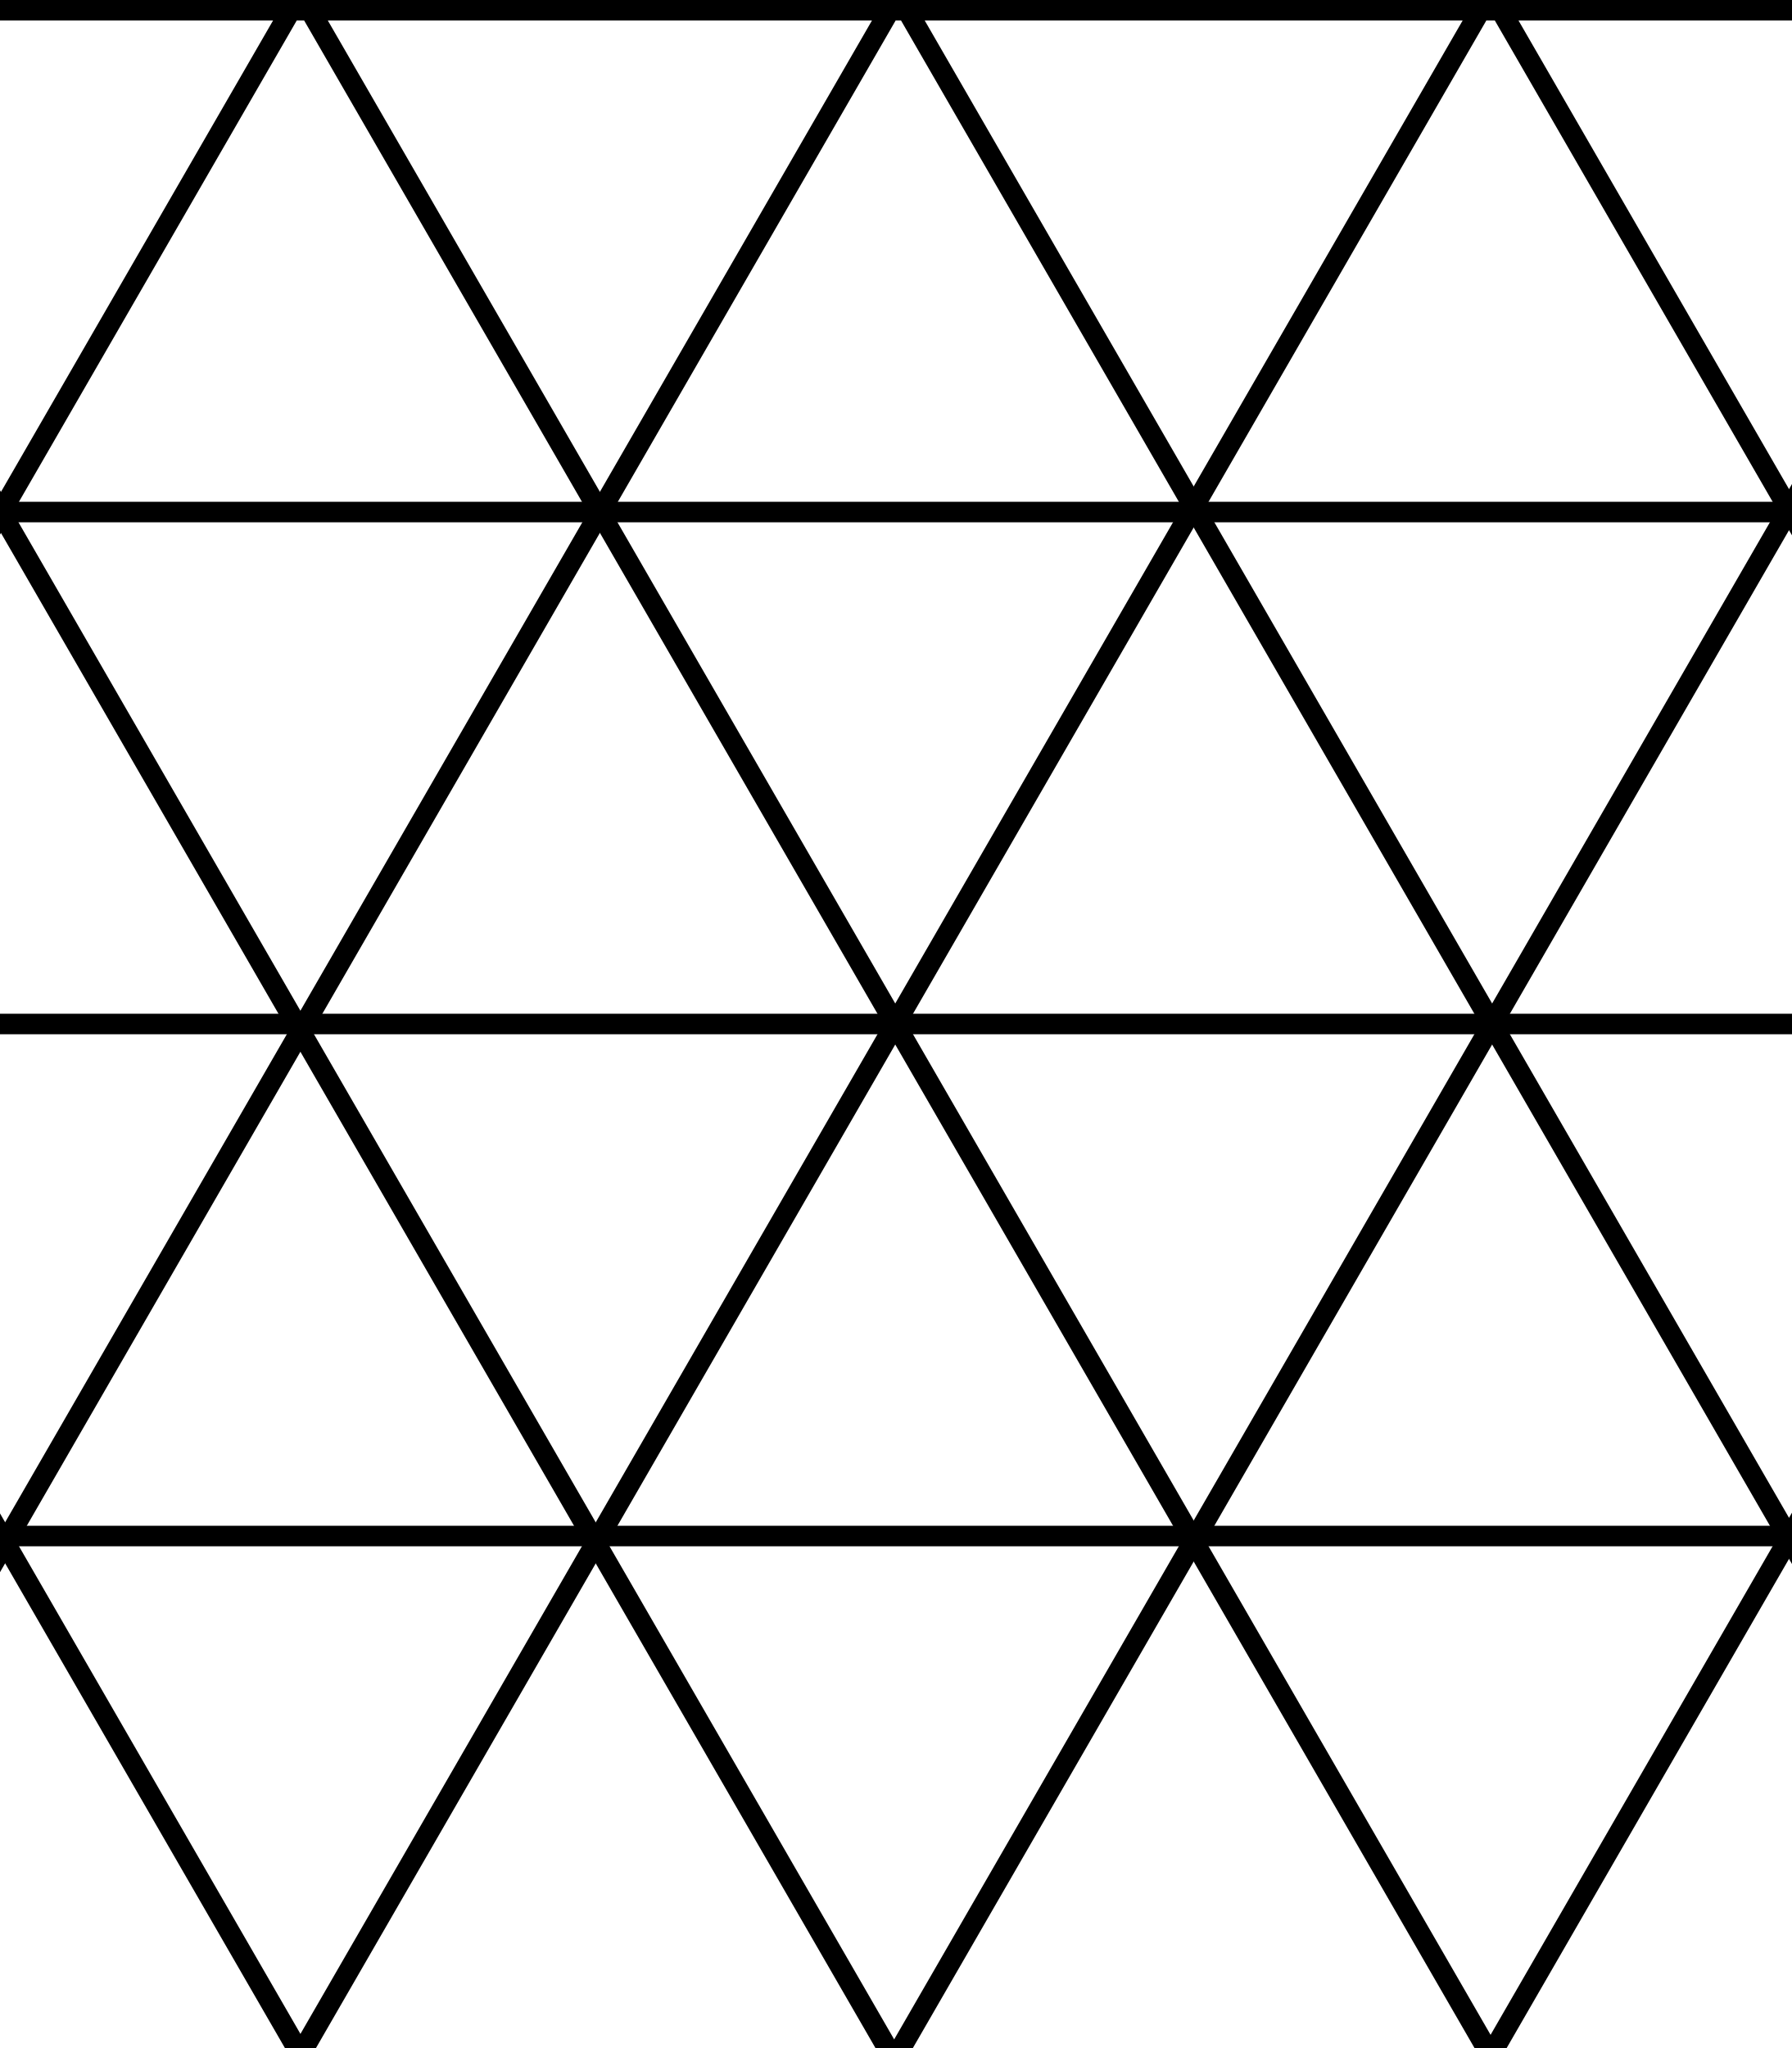
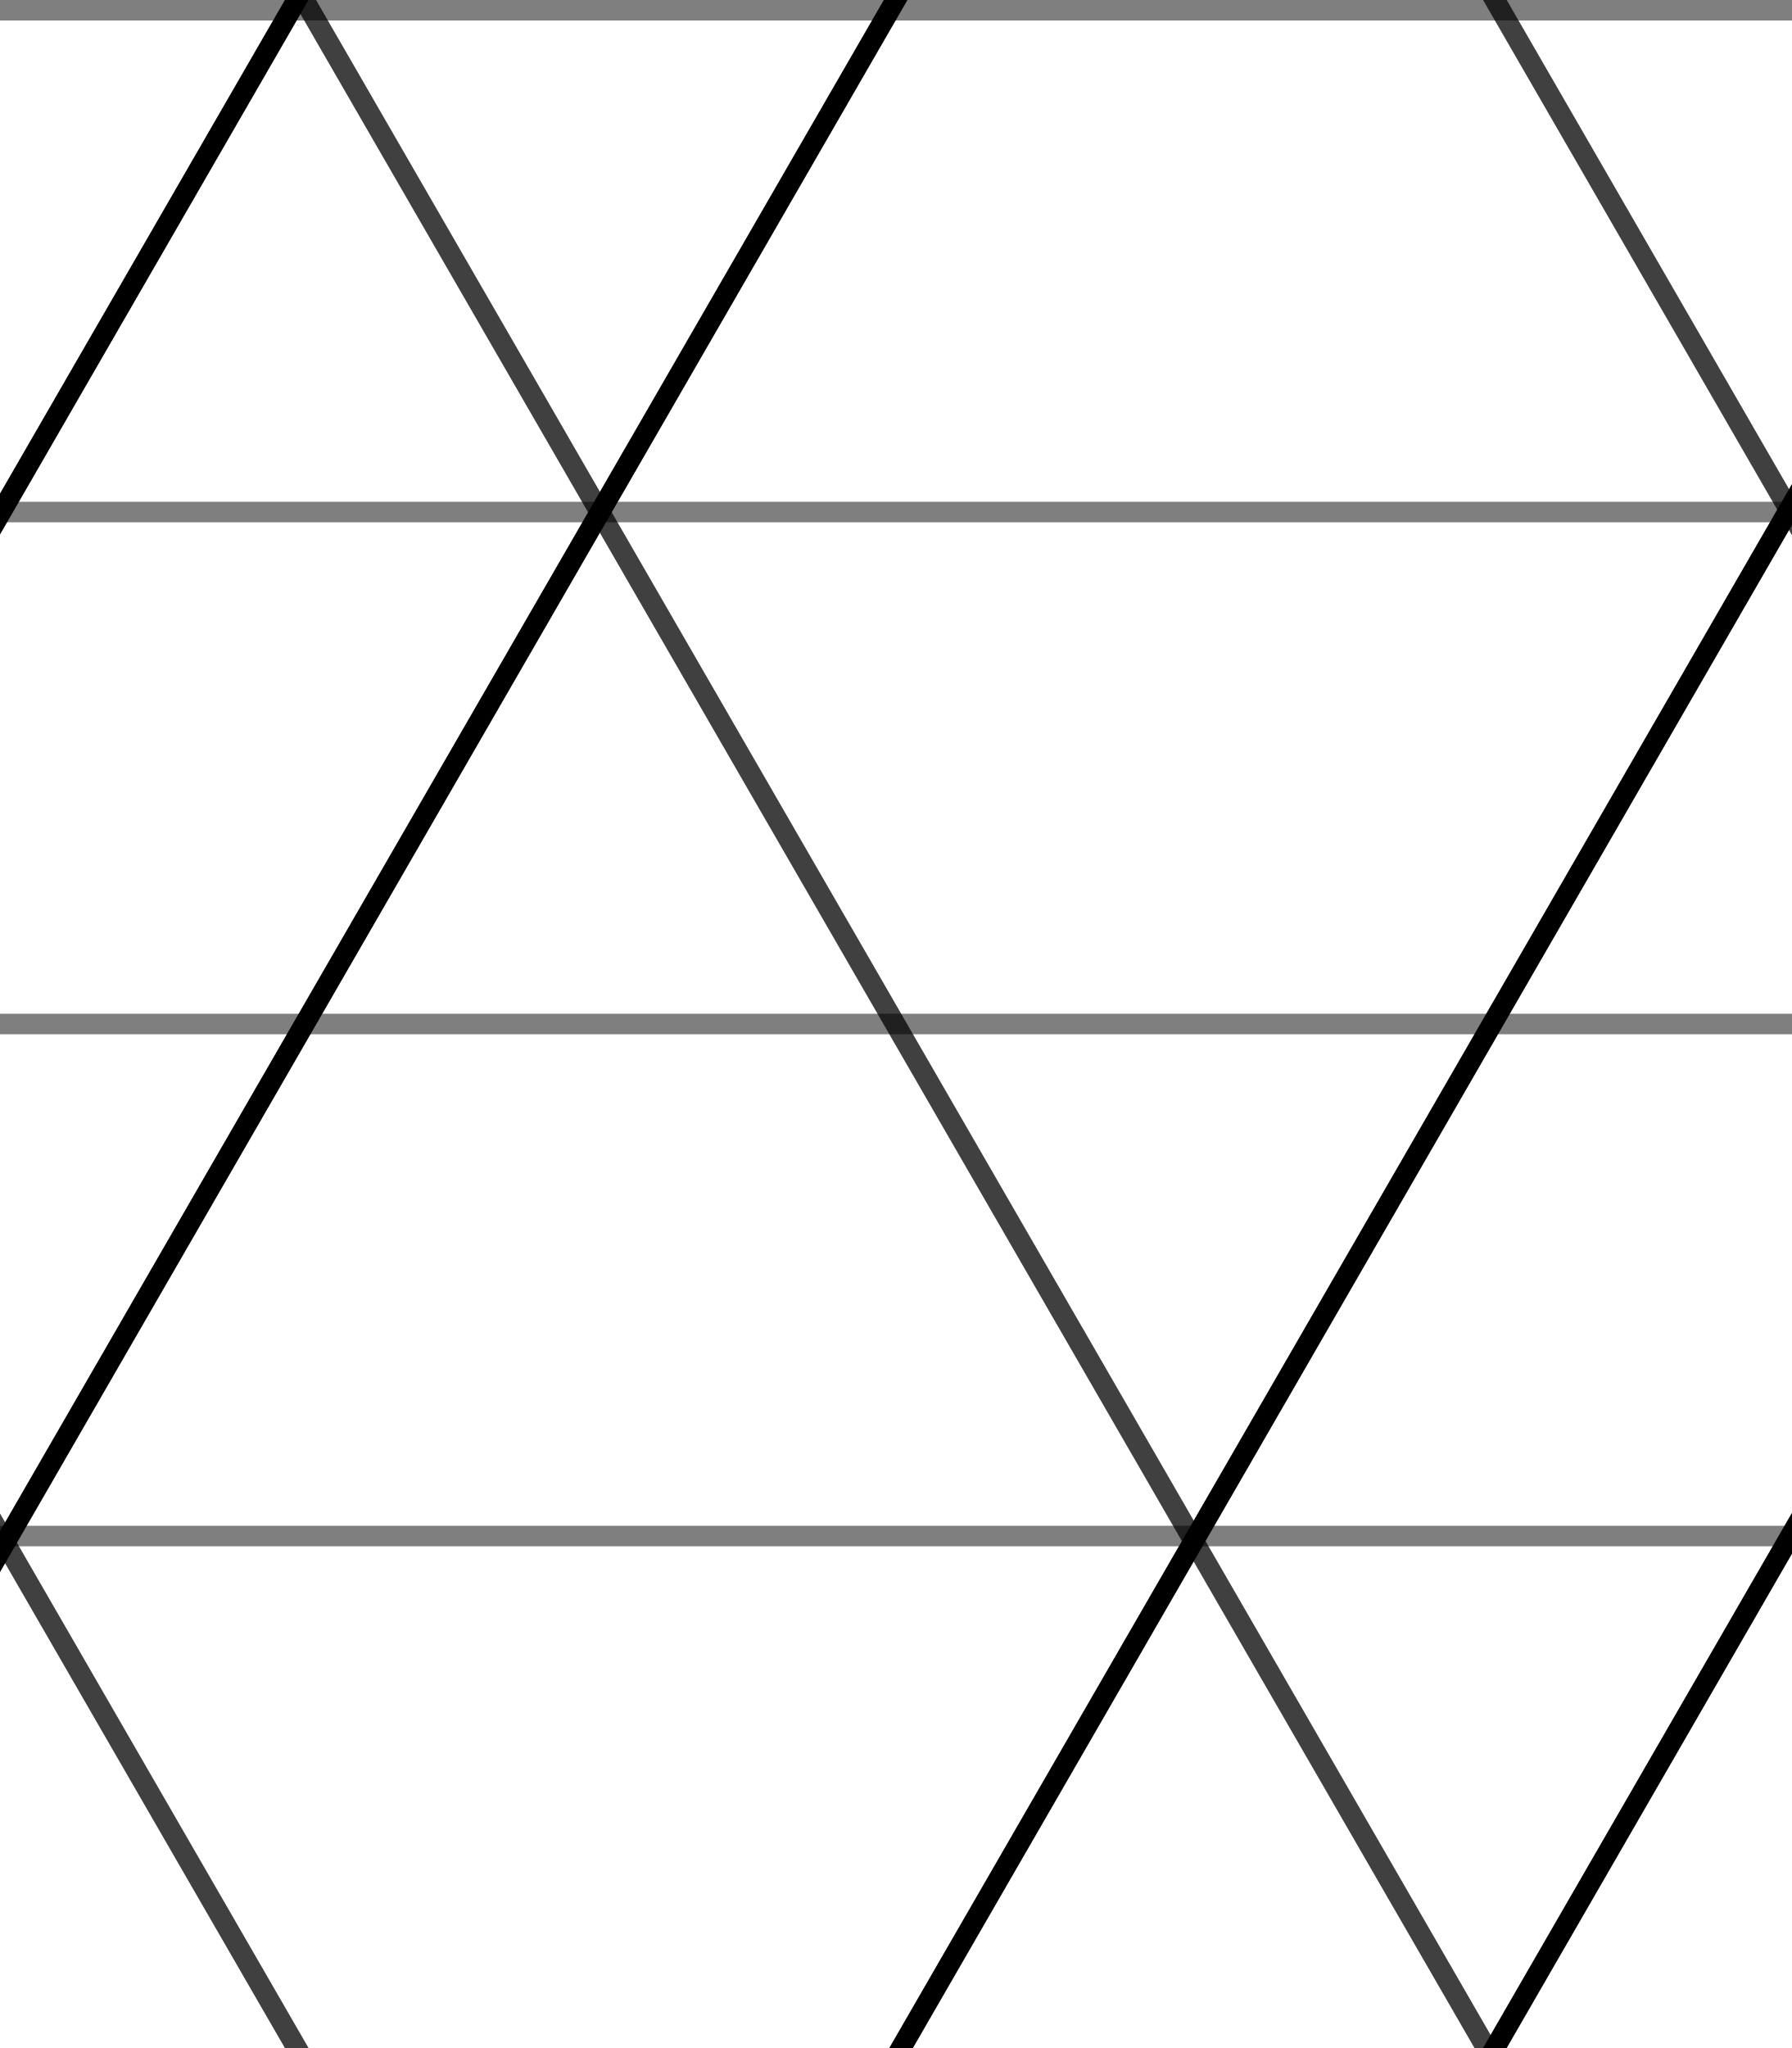
<svg xmlns="http://www.w3.org/2000/svg" width="87.5" height="100" viewBox="0 0 23.151 26.458" version="1.1" id="svg1">
  <defs id="defs1" />
  <g id="layer1">
-     <g id="g4" style="display:inline;stroke:#000000;stroke-opacity:1;fill:none;fill-opacity:1">
-       <path style="display:inline;fill:none;fill-opacity:1;fill-rule:evenodd;stroke:#000000;stroke-width:0.265;stroke-linecap:square;stroke-dasharray:none;stroke-opacity:1" d="M -1.323,19.844 H 27.781" id="path3-5-3" />
-       <path style="display:inline;fill:none;fill-opacity:1;fill-rule:evenodd;stroke:#000000;stroke-width:0.265;stroke-linecap:square;stroke-dasharray:none;stroke-opacity:1" d="M -1.323,13.229 H 27.781" id="path3" />
-       <path style="display:inline;fill:none;fill-opacity:1;fill-rule:evenodd;stroke:#000000;stroke-width:0.265;stroke-linecap:square;stroke-dasharray:none;stroke-opacity:1" d="M -1.323,6.615 H 27.781" id="path3-5" />
-       <path style="display:inline;fill:none;fill-opacity:1;fill-rule:evenodd;stroke:#000000;stroke-width:0.265;stroke-linecap:square;stroke-dasharray:none;stroke-opacity:1" d="M -1.323,0.132 H 27.781" id="path3-5-0" />
+     <g id="g4" style="display:inline;fill:none;fill-opacity:1;stroke:#000000;stroke-opacity:0.503">
+       <path style="display:inline;fill:none;fill-opacity:1;fill-rule:evenodd;stroke:#000000;stroke-width:0.265;stroke-linecap:square;stroke-dasharray:none;stroke-opacity:0.503" d="M -1.323,19.844 H 27.781" id="path3-5-3" />
+       <path style="display:inline;fill:none;fill-opacity:1;fill-rule:evenodd;stroke:#000000;stroke-width:0.265;stroke-linecap:square;stroke-dasharray:none;stroke-opacity:0.503" d="M -1.323,13.229 H 27.781" id="path3" />
+       <path style="display:inline;fill:none;fill-opacity:1;fill-rule:evenodd;stroke:#000000;stroke-width:0.265;stroke-linecap:square;stroke-dasharray:none;stroke-opacity:0.503" d="M -1.323,6.615 H 27.781" id="path3-5" />
+       <path style="display:inline;fill:none;fill-opacity:1;fill-rule:evenodd;stroke:#000000;stroke-width:0.265;stroke-linecap:square;stroke-dasharray:none;stroke-opacity:0.503" d="M -1.323,0.132 H 27.781" id="path3-5-0" />
    </g>
-     <g id="g5" transform="translate(-1.660652)" style="stroke:#000000;stroke-opacity:1;fill:none;fill-opacity:1">
-       <path style="display:inline;fill:none;fill-opacity:1;fill-rule:evenodd;stroke:#000000;stroke-width:0.265;stroke-linecap:square;stroke-dasharray:none;stroke-opacity:1" d="M 5.035,27.421 21.423,-0.963" id="path3-5-0-4" />
-       <path style="display:inline;fill:none;fill-opacity:1;fill-rule:evenodd;stroke:#000000;stroke-width:0.265;stroke-linecap:square;stroke-dasharray:none;stroke-opacity:1" d="M 12.748,27.421 29.136,-0.963" id="path3-5-0-4-6" />
-       <path style="display:inline;fill:none;fill-opacity:1;fill-rule:evenodd;stroke:#000000;stroke-width:0.265;stroke-linecap:square;stroke-dasharray:none;stroke-opacity:1" d="M 20.421,27.421 36.809,-0.963" id="path3-5-0-4-6-2" />
-       <path style="display:inline;fill:none;fill-opacity:1;fill-rule:evenodd;stroke:#000000;stroke-width:0.265;stroke-linecap:square;stroke-dasharray:none;stroke-opacity:1" d="M -2.597,27.421 13.79,-0.963" id="path3-5-0-4-6-8" />
-       <path style="display:inline;fill:none;fill-opacity:1;fill-rule:evenodd;stroke:#000000;stroke-width:0.265;stroke-linecap:square;stroke-dasharray:none;stroke-opacity:1" d="M -10.336,27.421 6.051,-0.963" id="path3-5-0-4-6-8-2" />
-       <path style="display:inline;fill:none;fill-opacity:1;fill-rule:evenodd;stroke:#000000;stroke-width:0.265;stroke-linecap:square;stroke-dasharray:none;stroke-opacity:1" d="M 21.423,27.421 5.035,-0.963" id="path3-5-0-4-0" />
-       <path style="display:inline;fill:none;fill-opacity:1;fill-rule:evenodd;stroke:#000000;stroke-width:0.265;stroke-linecap:square;stroke-dasharray:none;stroke-opacity:1" d="M 29.136,27.421 12.748,-0.963" id="path3-5-0-4-0-9" />
-       <path style="display:inline;fill:none;fill-opacity:1;fill-rule:evenodd;stroke:#000000;stroke-width:0.265;stroke-linecap:square;stroke-dasharray:none;stroke-opacity:1" d="M 36.809,27.421 20.421,-0.963" id="path3-5-0-4-0-9-0" />
-       <path style="display:inline;fill:none;fill-opacity:1;fill-rule:evenodd;stroke:#000000;stroke-width:0.265;stroke-linecap:square;stroke-dasharray:none;stroke-opacity:1" d="M 13.79,27.608 -2.597,-0.776" id="path3-5-0-4-0-9-9" />
-       <path style="display:inline;fill:none;fill-opacity:1;fill-rule:evenodd;stroke:#000000;stroke-width:0.265;stroke-linecap:square;stroke-dasharray:none;stroke-opacity:1" d="M 6.051,27.421 -10.336,-0.963" id="path3-5-0-4-0-9-9-2" />
+     <g id="g2" style="display:inline;stroke:#000000;stroke-opacity:1">
+       <path style="display:inline;fill:none;fill-opacity:1;fill-rule:evenodd;stroke:#000000;stroke-width:0.265;stroke-linecap:square;stroke-dasharray:none;stroke-opacity:1" d="M 18.761,27.421 35.148,-0.963" id="path3-5-0-4-6-2" />
+       <path style="display:inline;fill:none;fill-opacity:1;fill-rule:evenodd;stroke:#000000;stroke-width:0.265;stroke-linecap:square;stroke-dasharray:none;stroke-opacity:1" d="M 11.088,27.421 27.475,-0.963" id="path3-5-0-4-6" />
+       <path style="display:none;fill:none;fill-opacity:1;fill-rule:evenodd;stroke:#000000;stroke-width:0.265;stroke-linecap:square;stroke-dasharray:none;stroke-opacity:1" d="M 3.375,27.421 19.762,-0.963" id="path3-5-0-4" />
+       <path style="display:inline;fill:none;fill-opacity:1;fill-rule:evenodd;stroke:#000000;stroke-width:0.265;stroke-linecap:square;stroke-dasharray:none;stroke-opacity:1" d="M -4.258,27.421 12.129,-0.963" id="path3-5-0-4-6-8" />
+       <path style="display:inline;fill:none;fill-opacity:1;fill-rule:evenodd;stroke:#000000;stroke-width:0.265;stroke-linecap:square;stroke-dasharray:none;stroke-opacity:1" d="M -11.997,27.421 4.39,-0.963" id="path3-5-0-4-6-8-2" />
+     </g>
+     <g id="g1" style="display:inline;stroke:#000000;stroke-opacity:0.748">
+       <path style="display:inline;fill:none;fill-opacity:1;fill-rule:evenodd;stroke:#000000;stroke-width:0.265;stroke-linecap:square;stroke-dasharray:none;stroke-opacity:0.748" d="M 35.148,27.421 18.761,-0.963" id="path3-5-0-4-0-9-0" />
+       <path style="display:none;fill:none;fill-opacity:1;fill-rule:evenodd;stroke:#000000;stroke-width:0.265;stroke-linecap:square;stroke-dasharray:none;stroke-opacity:0.748" d="M 27.475,27.421 11.088,-0.963" id="path3-5-0-4-0-9" />
+       <path style="display:inline;fill:none;fill-opacity:1;fill-rule:evenodd;stroke:#000000;stroke-width:0.265;stroke-linecap:square;stroke-dasharray:none;stroke-opacity:0.748" d="M 19.762,27.421 3.375,-0.963" id="path3-5-0-4-0" />
+       <path style="display:none;fill:none;fill-opacity:1;fill-rule:evenodd;stroke:#000000;stroke-width:0.265;stroke-linecap:square;stroke-dasharray:none;stroke-opacity:0.748" d="M 12.129,27.608 -4.258,-0.776" id="path3-5-0-4-0-9-9" />
+       <path style="display:inline;fill:none;fill-opacity:1;fill-rule:evenodd;stroke:#000000;stroke-width:0.265;stroke-linecap:square;stroke-dasharray:none;stroke-opacity:0.748" d="M 4.39,27.421 -11.997,-0.963" id="path3-5-0-4-0-9-9-2" />
    </g>
  </g>
</svg>
